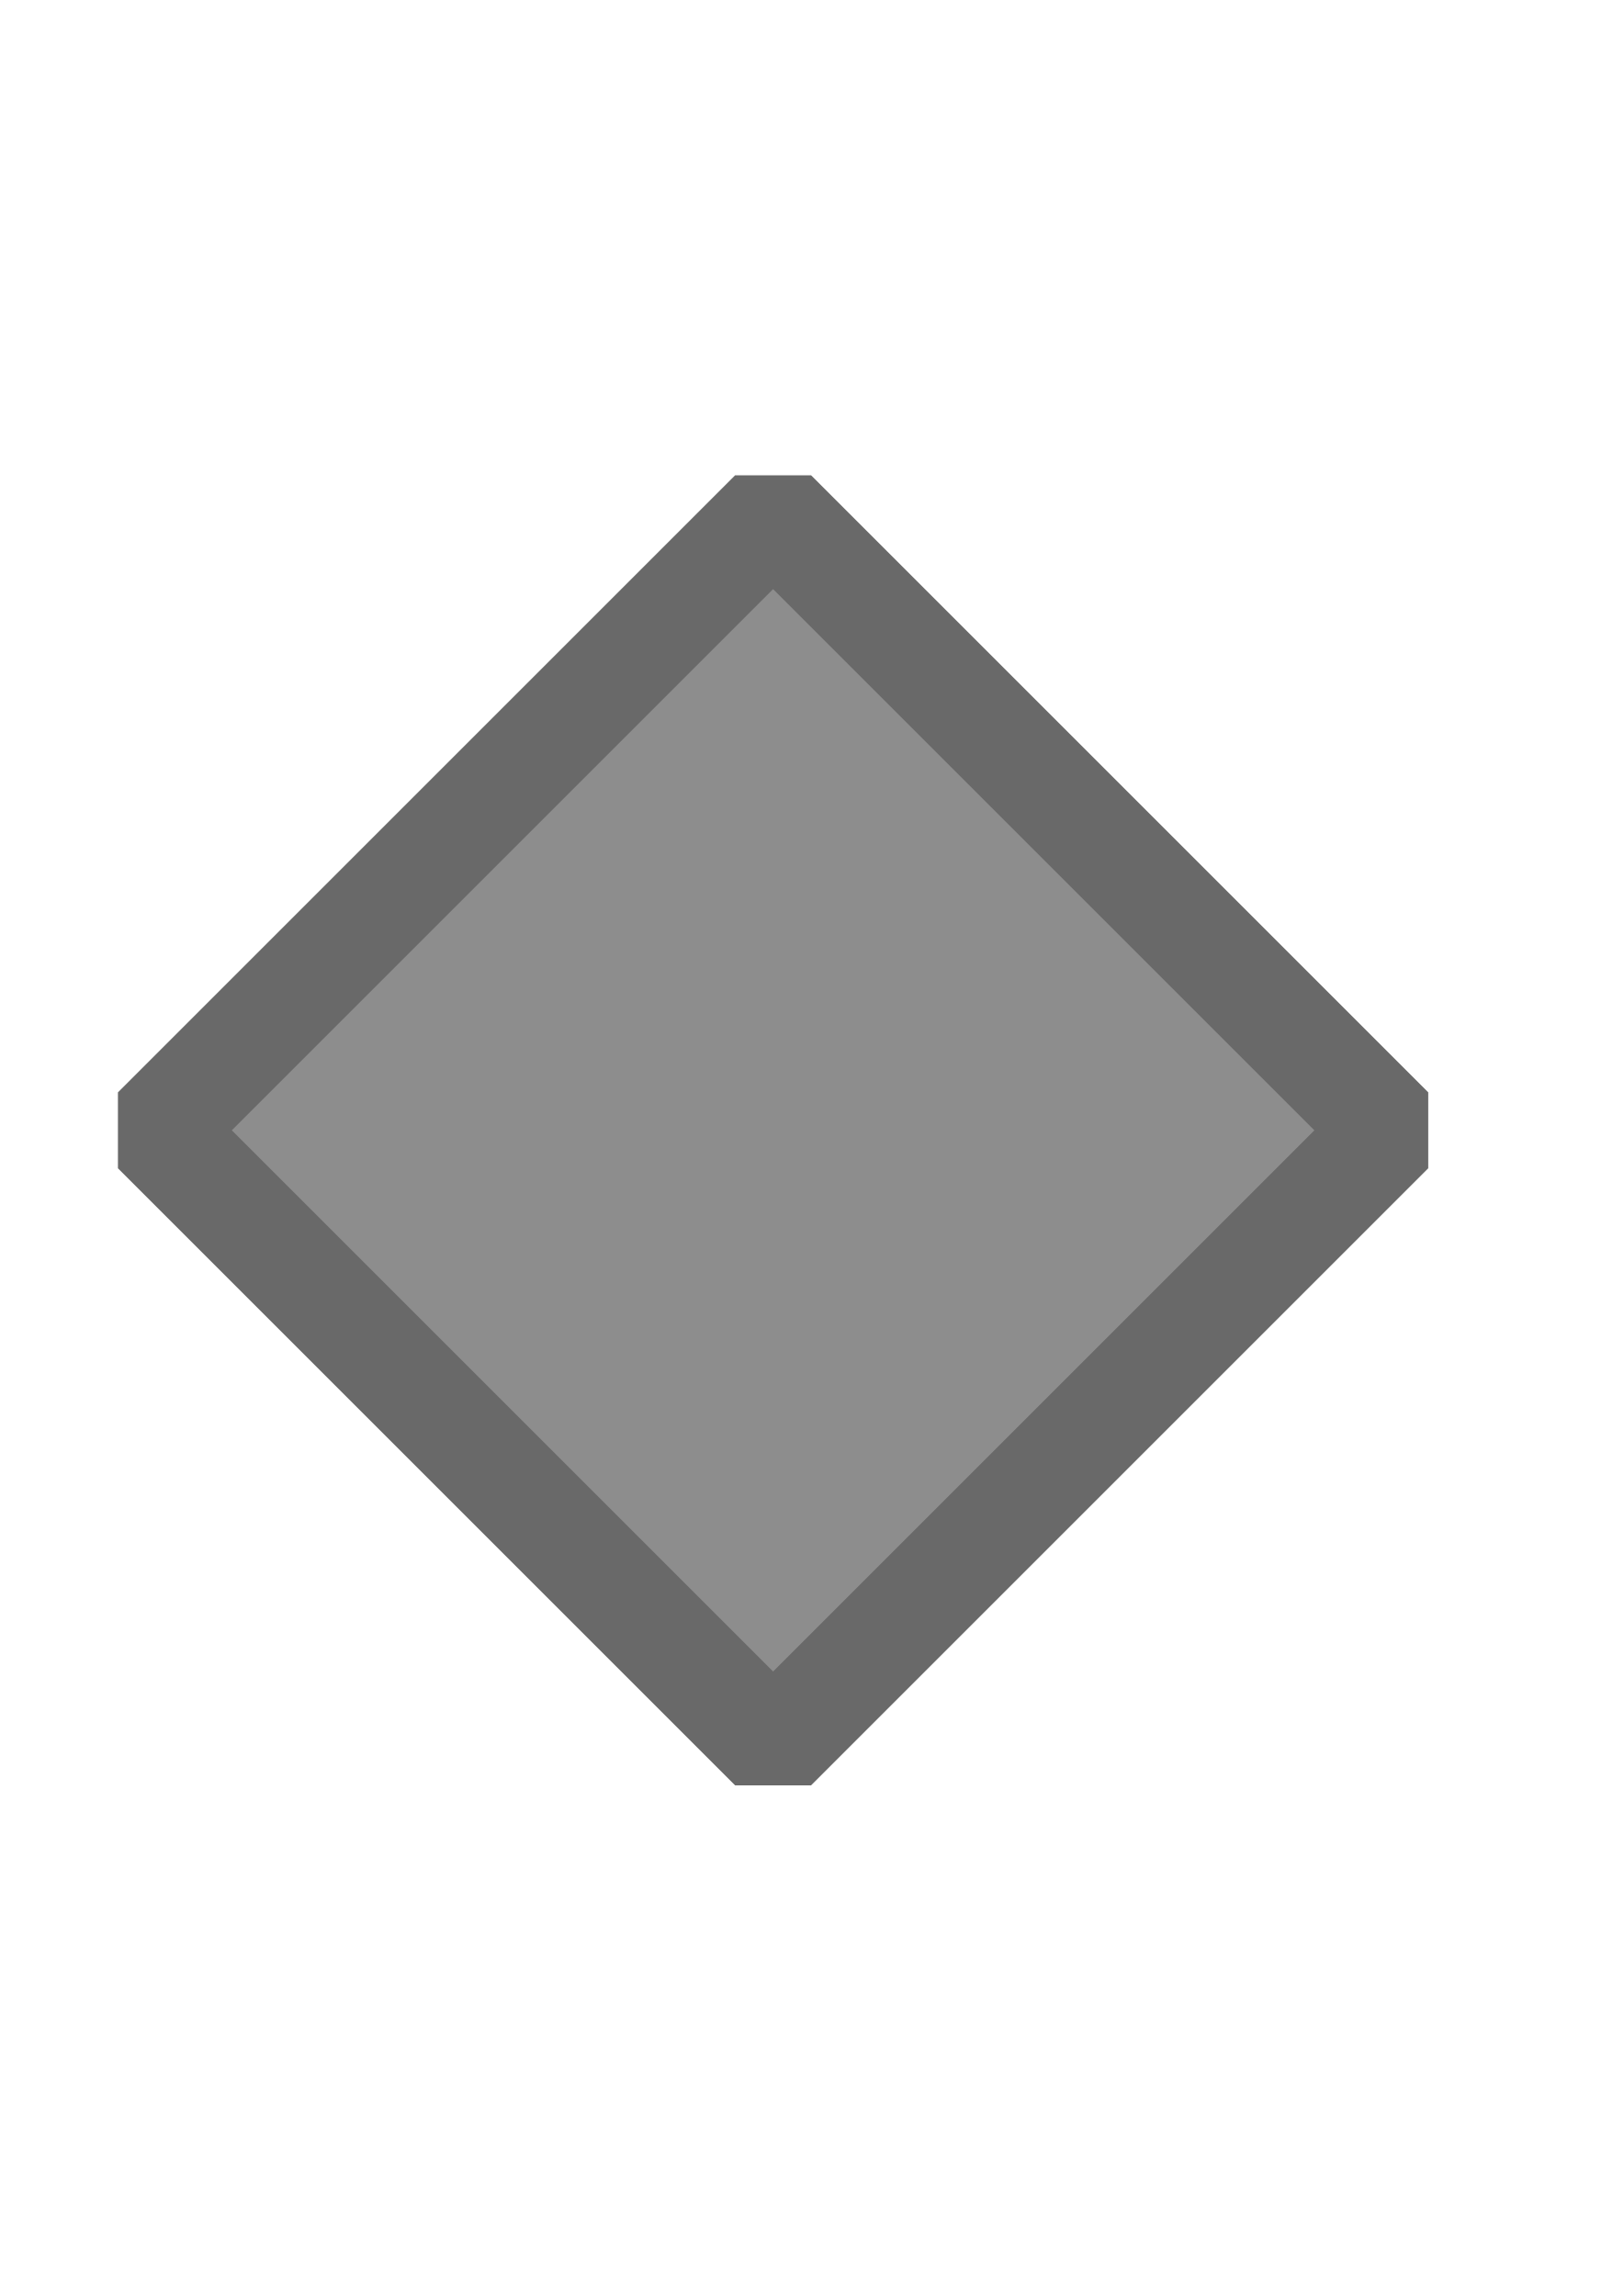
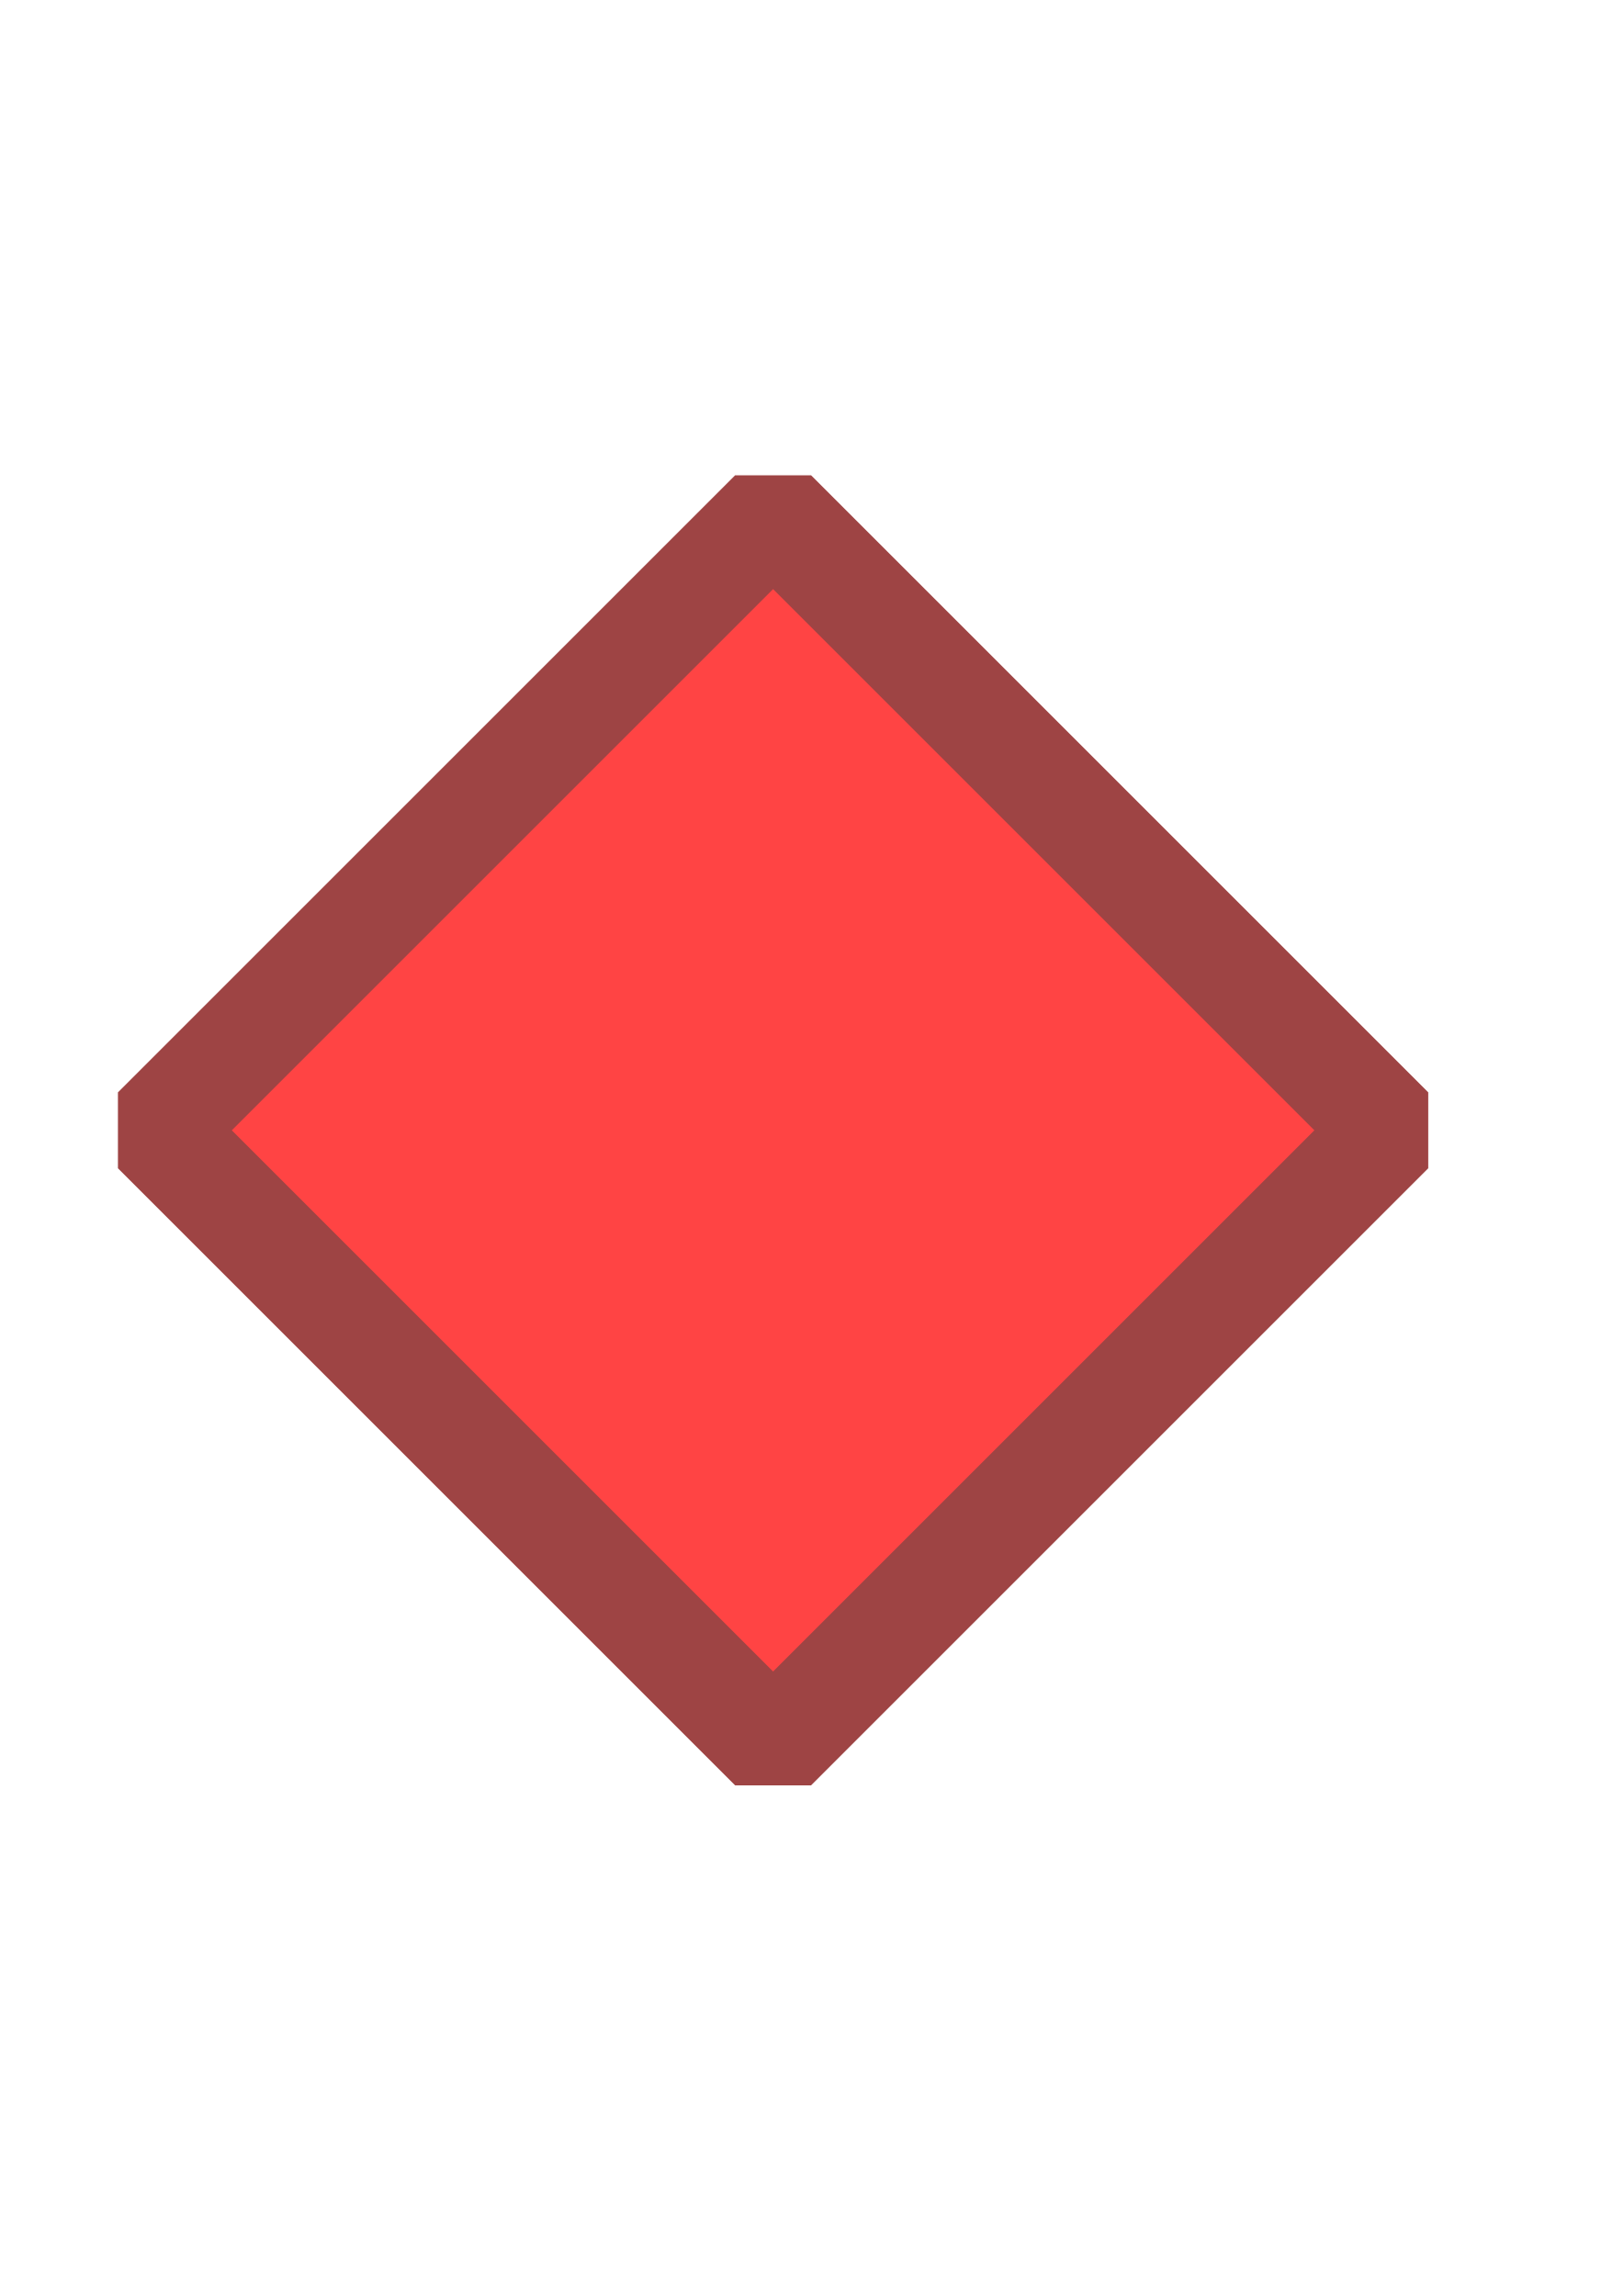
<svg xmlns="http://www.w3.org/2000/svg" width="744.094" height="1052.362" id="svg3830" version="1.1">
  <defs id="defs3832">
    <marker orient="auto" refY="0.0" refX="0.0" id="Tail" style="overflow:visible">
      <g id="g4388" transform="scale(-1.2)">
        <path id="path4390" d="M -3.805,-3.959 L 0.544,0" style="fill:none;fill-rule:evenodd;stroke:#000000;stroke-width:0.8;stroke-linecap:round" />
        <path id="path4392" d="M -1.287,-3.959 L 3.062,0" style="fill:none;fill-rule:evenodd;stroke:#000000;stroke-width:0.8;stroke-linecap:round" />
        <path id="path4394" d="M 1.305,-3.959 L 5.654,0" style="fill:none;fill-rule:evenodd;stroke:#000000;stroke-width:0.8;stroke-linecap:round" />
        <path id="path4396" d="M -3.805,4.178 L 0.544,0.22" style="fill:none;fill-rule:evenodd;stroke:#000000;stroke-width:0.8;stroke-linecap:round" />
        <path id="path4398" d="M -1.287,4.178 L 3.062,0.22" style="fill:none;fill-rule:evenodd;stroke:#000000;stroke-width:0.8;stroke-linecap:round" />
        <path id="path4400" d="M 1.305,4.178 L 5.654,0.22" style="fill:none;fill-rule:evenodd;stroke:#000000;stroke-width:0.8;stroke-linecap:round" />
      </g>
    </marker>
    <marker orient="auto" refY="0.0" refX="0.0" id="Arrow1Send" style="overflow:visible;">
      <path id="path4367" d="M 0.0,0.0 L 5.0,-5.0 L -12.5,0.0 L 5.0,5.0 L 0.0,0.0 z " style="fill-rule:evenodd;stroke:#000000;stroke-width:1.0pt;" transform="scale(0.2) rotate(180) translate(6,0)" />
    </marker>
    <marker orient="auto" refY="0.0" refX="0.0" id="Arrow2Sstart" style="overflow:visible">
      <path id="path4382" style="fill-rule:evenodd;stroke-width:0.625;stroke-linejoin:round" d="M 8.719,4.034 L -2.207,0.016 L 8.719,-4.002 C 6.973,-1.63 6.983,1.616 8.719,4.034 z " transform="scale(0.3) translate(-2.3,0)" />
    </marker>
    <marker orient="auto" refY="0.0" refX="0.0" id="Arrow1Lstart" style="overflow:visible">
      <path id="path4352" d="M 0.0,0.0 L 5.0,-5.0 L -12.5,0.0 L 5.0,5.0 L 0.0,0.0 z " style="fill-rule:evenodd;stroke:#000000;stroke-width:1.0pt" transform="scale(0.8) translate(12.5,0)" />
    </marker>
  </defs>
  <g id="layer1">
-     <rect style="fill:#646464;fill-opacity:1;stroke:#323232;stroke-width:49.2;stroke-miterlimit:4;stroke-opacity:1;stroke-dasharray:none;stroke-linejoin:bevel;stroke-linecap:butt;stroke-dashoffset:0;opacity:0.734" id="rect3838" width="400" height="400" x="-315.818" y="416.853" transform="matrix(0.7071068,-0.7071068,0.7071068,0.7071068,0,0)" />
+     <rect style="fill:#ff0000;fill-opacity:1;stroke:#7b0000;stroke-width:49.2;stroke-miterlimit:4;stroke-opacity:1;stroke-dasharray:none;stroke-linejoin:bevel;stroke-linecap:butt;stroke-dashoffset:0;opacity:0.734" id="rect3838" width="400" height="400" x="-315.818" y="416.853" transform="matrix(0.7071068,-0.7071068,0.7071068,0.7071068,0,0)" />
  </g>
</svg>
